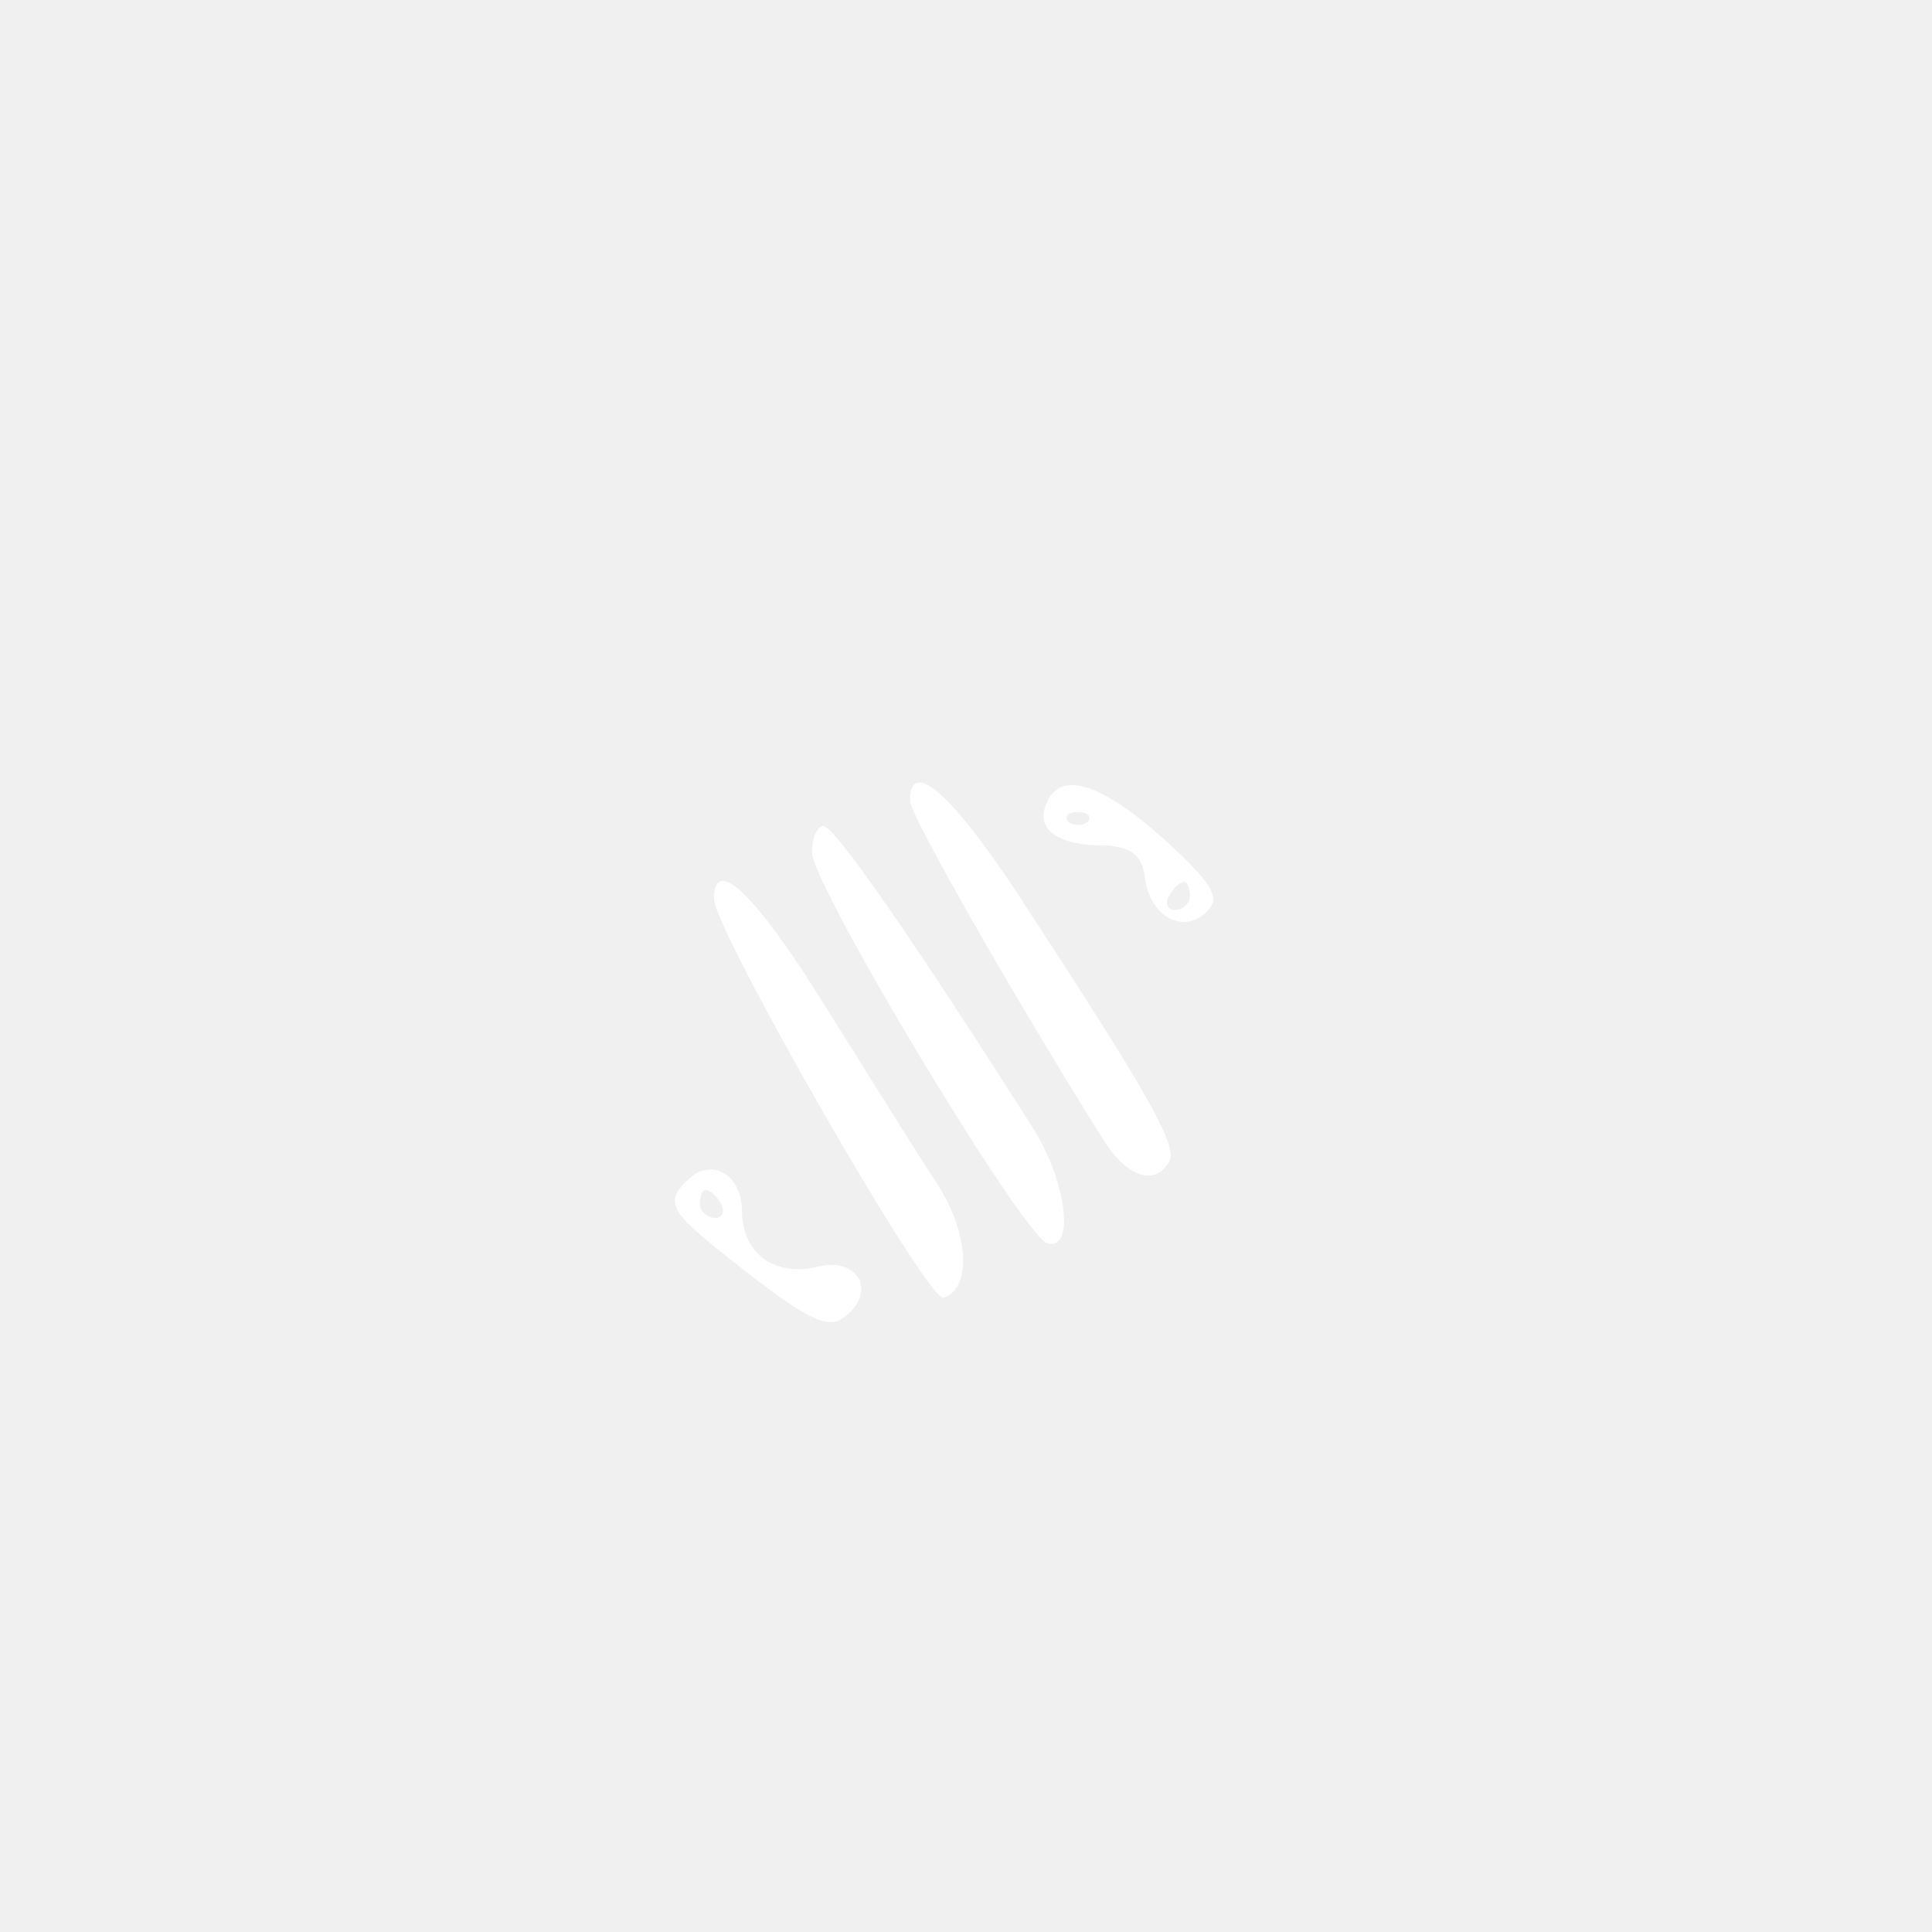
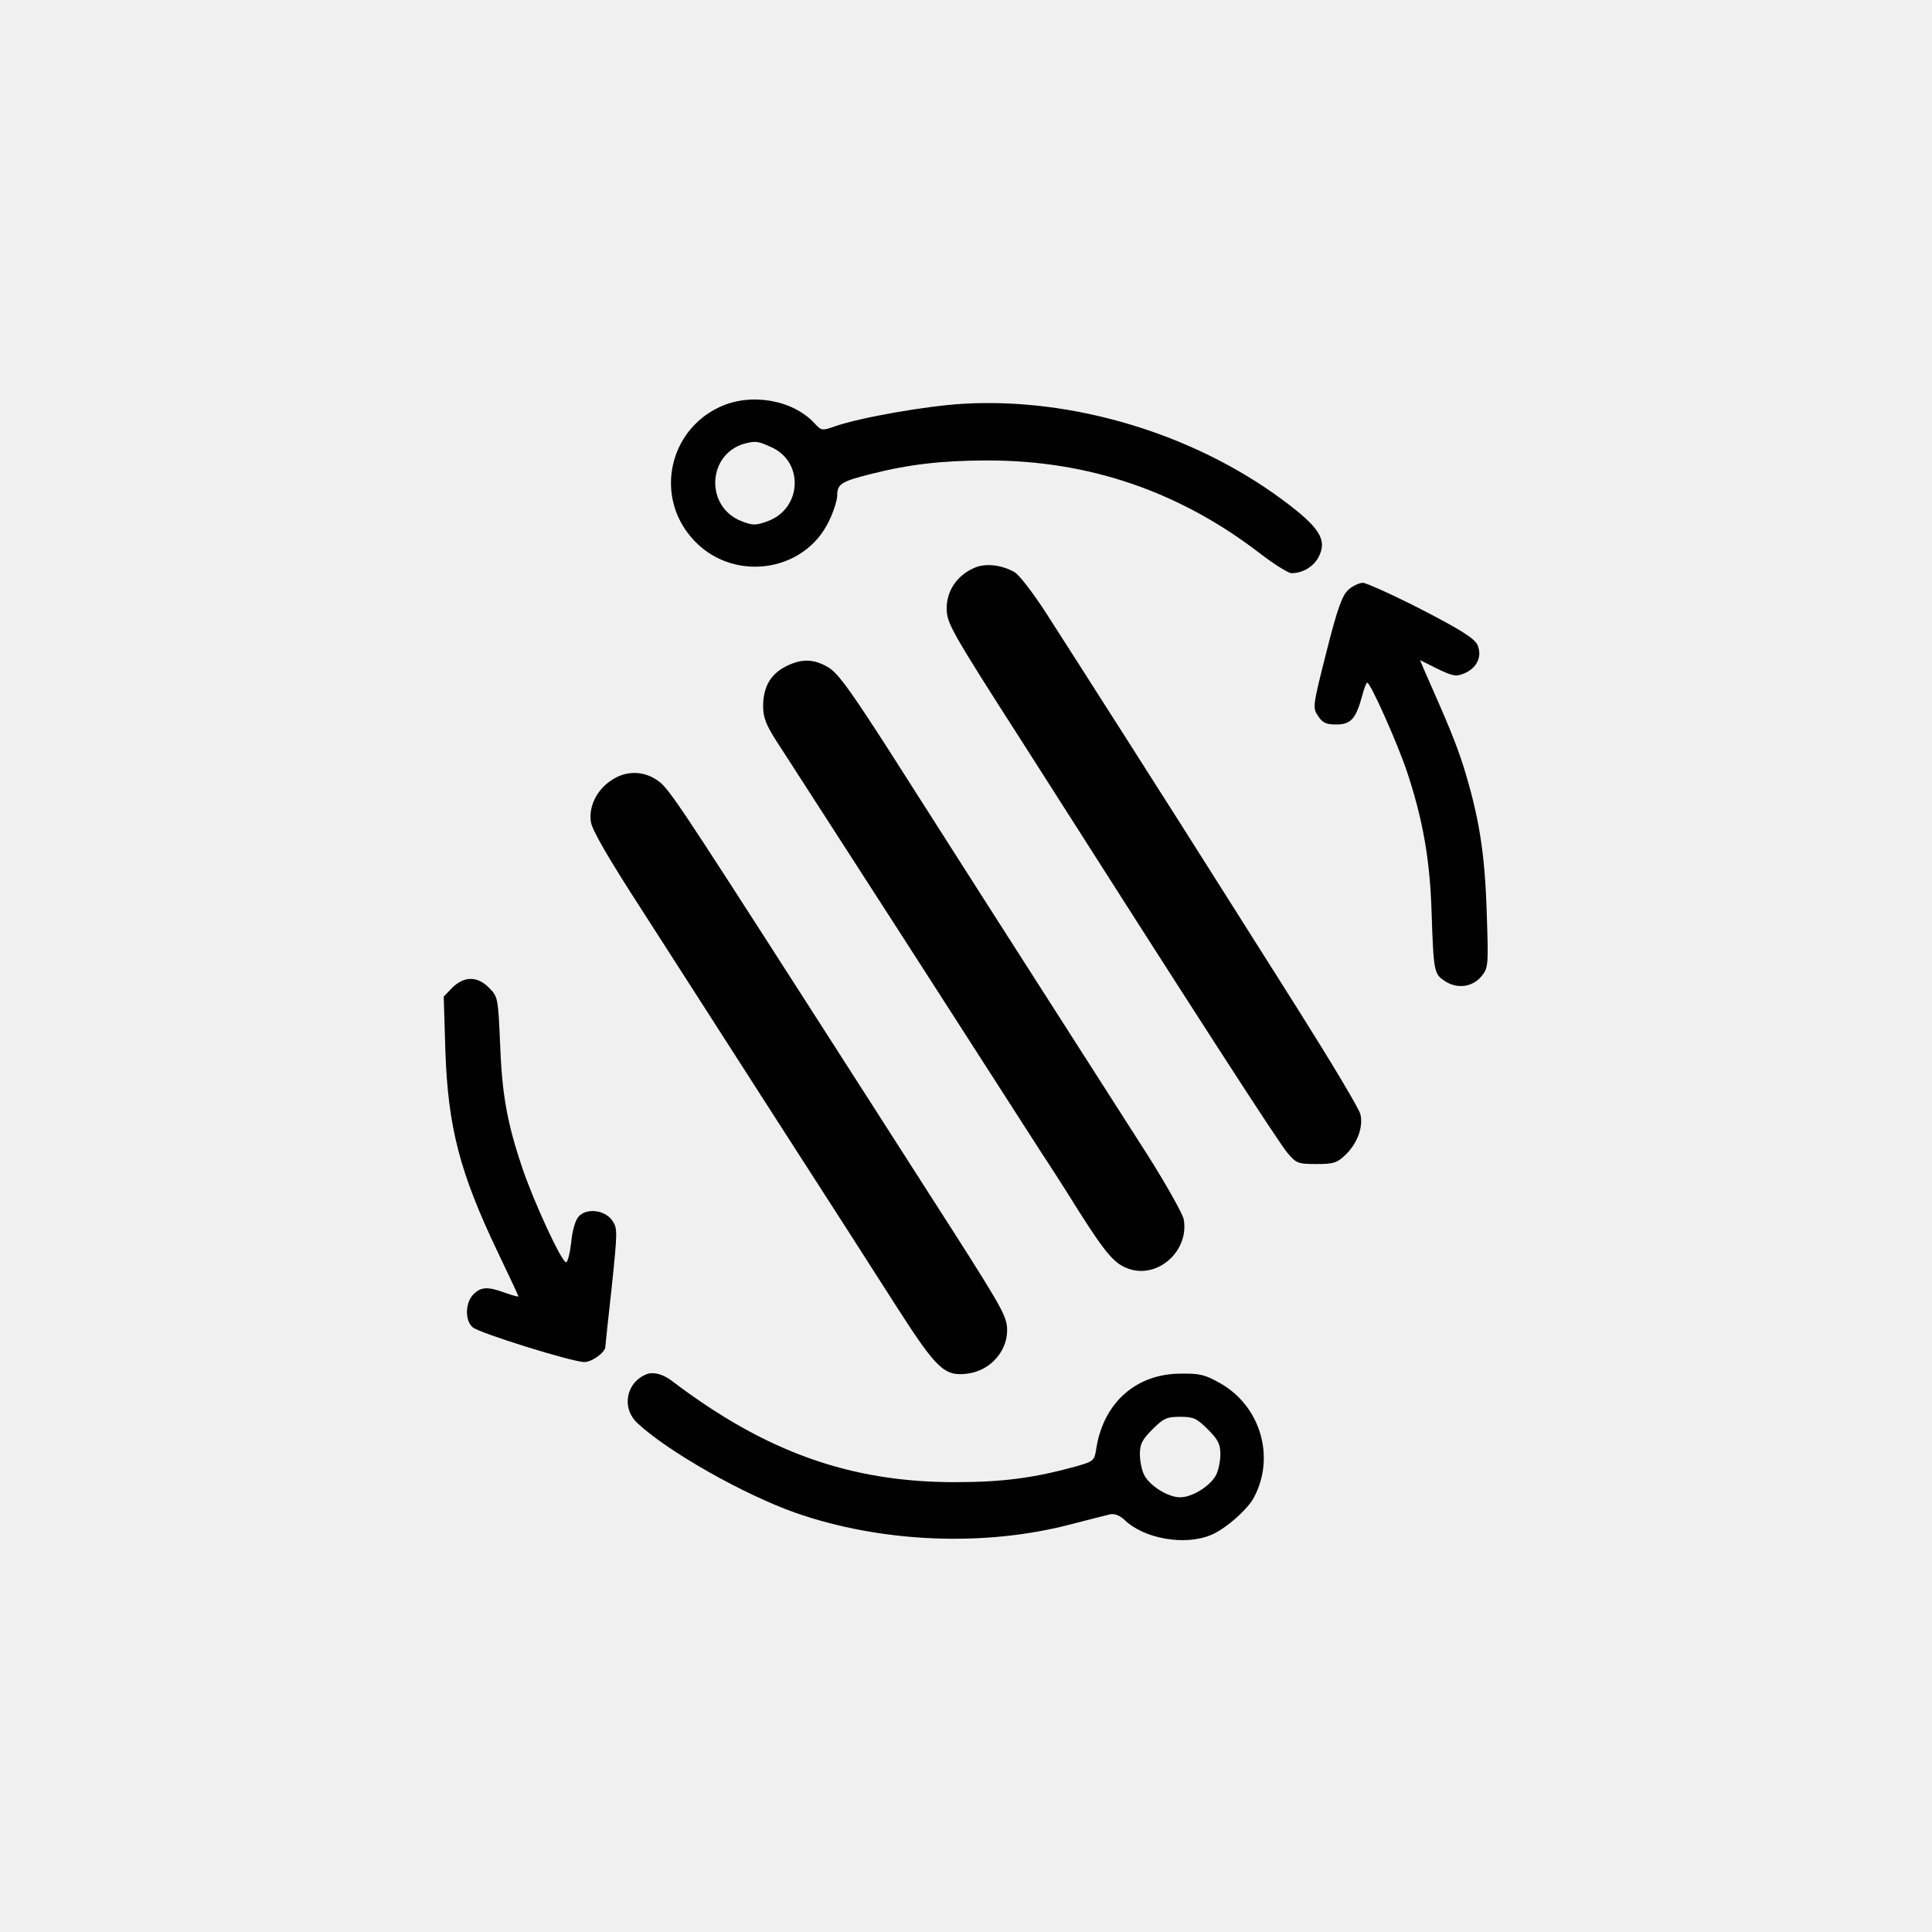
- <svg xmlns="http://www.w3.org/2000/svg" version="1.0" width="138pt" height="138pt" viewBox="0 0 138 138" preserveAspectRatio="xMidYMid meet">
-   <g transform="translate(0,138) scale(0.1,-0.1)" fill="#ffffff" stroke="none">
-     <path d="M650 808 c0 -11 86 -160 140 -245 16 -24 35 -30 45 -13 7 11 -15 49 -109 193 -47 71 -76 96 -76 65z" />
-     <path d="M747 805 c-7 -18 9 -29 43 -29 18 -1 26 -7 28 -24 4 -28 29 -40 45 -22 9 9 2 20 -32 51 -46 41 -75 49 -84 24z m30 -12 c-4 -3 -10 -3 -14 0 -3 4 0 7 7 7 7 0 10 -3 7 -7z m73 -53 c0 -5 -5 -10 -11 -10 -5 0 -7 5 -4 10 3 6 8 10 11 10 2 0 4 -4 4 -10z" />
-     <path d="M580 771 c0 -23 150 -273 168 -279 20 -6 14 44 -10 82 -89 140 -142 216 -150 216 -4 0 -8 -8 -8 -19z" />
-     <path d="M510 738 c0 -22 153 -289 164 -285 21 7 18 49 -7 85 -13 20 -48 76 -78 124 -49 79 -79 108 -79 76z" />
-     <path d="M491 537 c-17 -17 -14 -22 44 -67 44 -34 58 -40 69 -30 23 18 8 43 -21 35 -30 -7 -53 10 -53 40 0 26 -22 39 -39 22z m24 -17 c3 -5 1 -10 -4 -10 -6 0 -11 5 -11 10 0 6 2 10 4 10 3 0 8 -4 11 -10z" />
+ <svg xmlns="http://www.w3.org/2000/svg" version="1.0" width="600pt" height="600pt" viewBox="0 0 600 600" preserveAspectRatio="xMidYMid meet">
+   <g transform="translate(0,600) scale(0.1,-0.1)" fill="#000000" stroke="none">
+     <path d="M2235 4736 c-157 -73 -201 -274 -88 -405 121 -142 352 -113 429 54 13 27 24 62 24 76 0 36 13 44 105 67 118 30 221 42 363 42 315 0 597 -97 848 -291 42 -32 85 -59 95 -59 35 0 68 20 84 50 28 54 3 93 -115 180 -277 204 -649 316 -990 296 -116 -7 -320 -43 -397 -70 -40 -14 -42 -14 -64 10 -68 73 -198 95 -294 50z m161 -125 c102 -46 94 -192 -13 -230 -35 -13 -46 -13 -79 0 -116 44 -108 211 11 242 33 8 39 7 81 -12z" />
+     <path d="M3025 4236 c-53 -23 -85 -71 -85 -125 0 -46 12 -68 239 -422 540 -848 791 -1236 819 -1269 28 -33 33 -35 90 -35 53 0 64 3 91 29 36 35 55 85 46 125 -3 16 -90 161 -192 323 -102 161 -218 345 -258 408 -98 156 -445 700 -530 832 -38 58 -80 113 -94 121 -40 23 -92 29 -126 13z" />
+     <path d="M4187 4168 c-19 -18 -34 -59 -68 -194 -42 -166 -43 -172 -26 -197 14 -22 25 -27 57 -27 45 0 61 18 80 88 6 23 13 42 16 42 10 0 93 -186 123 -275 50 -150 72 -275 77 -440 6 -182 8 -190 40 -211 38 -26 85 -20 113 12 23 28 24 29 18 204 -6 185 -24 295 -73 453 -23 71 -44 122 -120 294 l-14 33 54 -27 c48 -23 58 -25 84 -14 40 17 56 54 40 89 -10 20 -53 47 -173 109 -88 45 -170 82 -182 83 -12 0 -33 -10 -46 -22z" />
+     <path d="M2438 3929 c-46 -24 -68 -64 -68 -122 0 -35 9 -58 41 -108 23 -35 208 -323 412 -639 203 -316 389 -605 412 -641 24 -36 76 -117 115 -180 86 -135 112 -165 157 -180 91 -30 187 58 169 155 -4 18 -55 109 -114 202 -424 662 -660 1032 -795 1244 -125 195 -165 250 -194 267 -46 28 -86 28 -135 2z" />
+     <path d="M1899 3577 c-46 -30 -71 -82 -64 -129 3 -25 56 -116 159 -275 84 -131 271 -422 416 -648 145 -225 314 -488 375 -584 124 -193 148 -216 219 -207 75 9 131 77 123 148 -5 40 -28 78 -243 413 -74 116 -243 379 -375 585 -414 645 -433 673 -468 697 -44 30 -98 30 -142 0z" />
+     <path d="M1405 2933 l-27 -28 5 -165 c8 -241 45 -382 163 -629 35 -73 64 -135 64 -137 0 -2 -19 3 -41 11 -55 20 -75 19 -99 -5 -25 -25 -27 -81 -2 -102 20 -18 310 -108 347 -108 23 0 65 30 65 48 0 4 9 88 20 187 18 173 18 181 1 205 -23 33 -80 39 -104 12 -10 -11 -20 -44 -23 -80 -4 -34 -11 -62 -16 -62 -14 0 -102 191 -137 296 -47 140 -62 227 -68 384 -6 141 -7 145 -34 172 -36 37 -77 37 -114 1z" />
+     <path d="M2010 1733 c-65 -24 -82 -105 -30 -153 94 -88 329 -221 490 -278 266 -93 588 -107 859 -35 53 14 106 27 118 30 14 3 30 -3 45 -17 61 -59 188 -81 269 -47 44 18 115 80 134 118 66 126 19 282 -105 353 -48 27 -64 31 -125 30 -137 -1 -237 -90 -260 -230 -6 -41 -8 -42 -63 -58 -131 -36 -228 -49 -377 -49 -325 0 -587 94 -875 312 -29 23 -59 31 -80 24z m1741 -172 c32 -32 39 -46 39 -77 0 -22 -6 -50 -13 -64 -17 -34 -74 -70 -112 -70 -38 0 -95 36 -112 70 -7 14 -13 42 -13 64 0 31 7 45 39 77 34 34 44 39 86 39 42 0 52 -5 86 -39z" />
  </g>
</svg>
